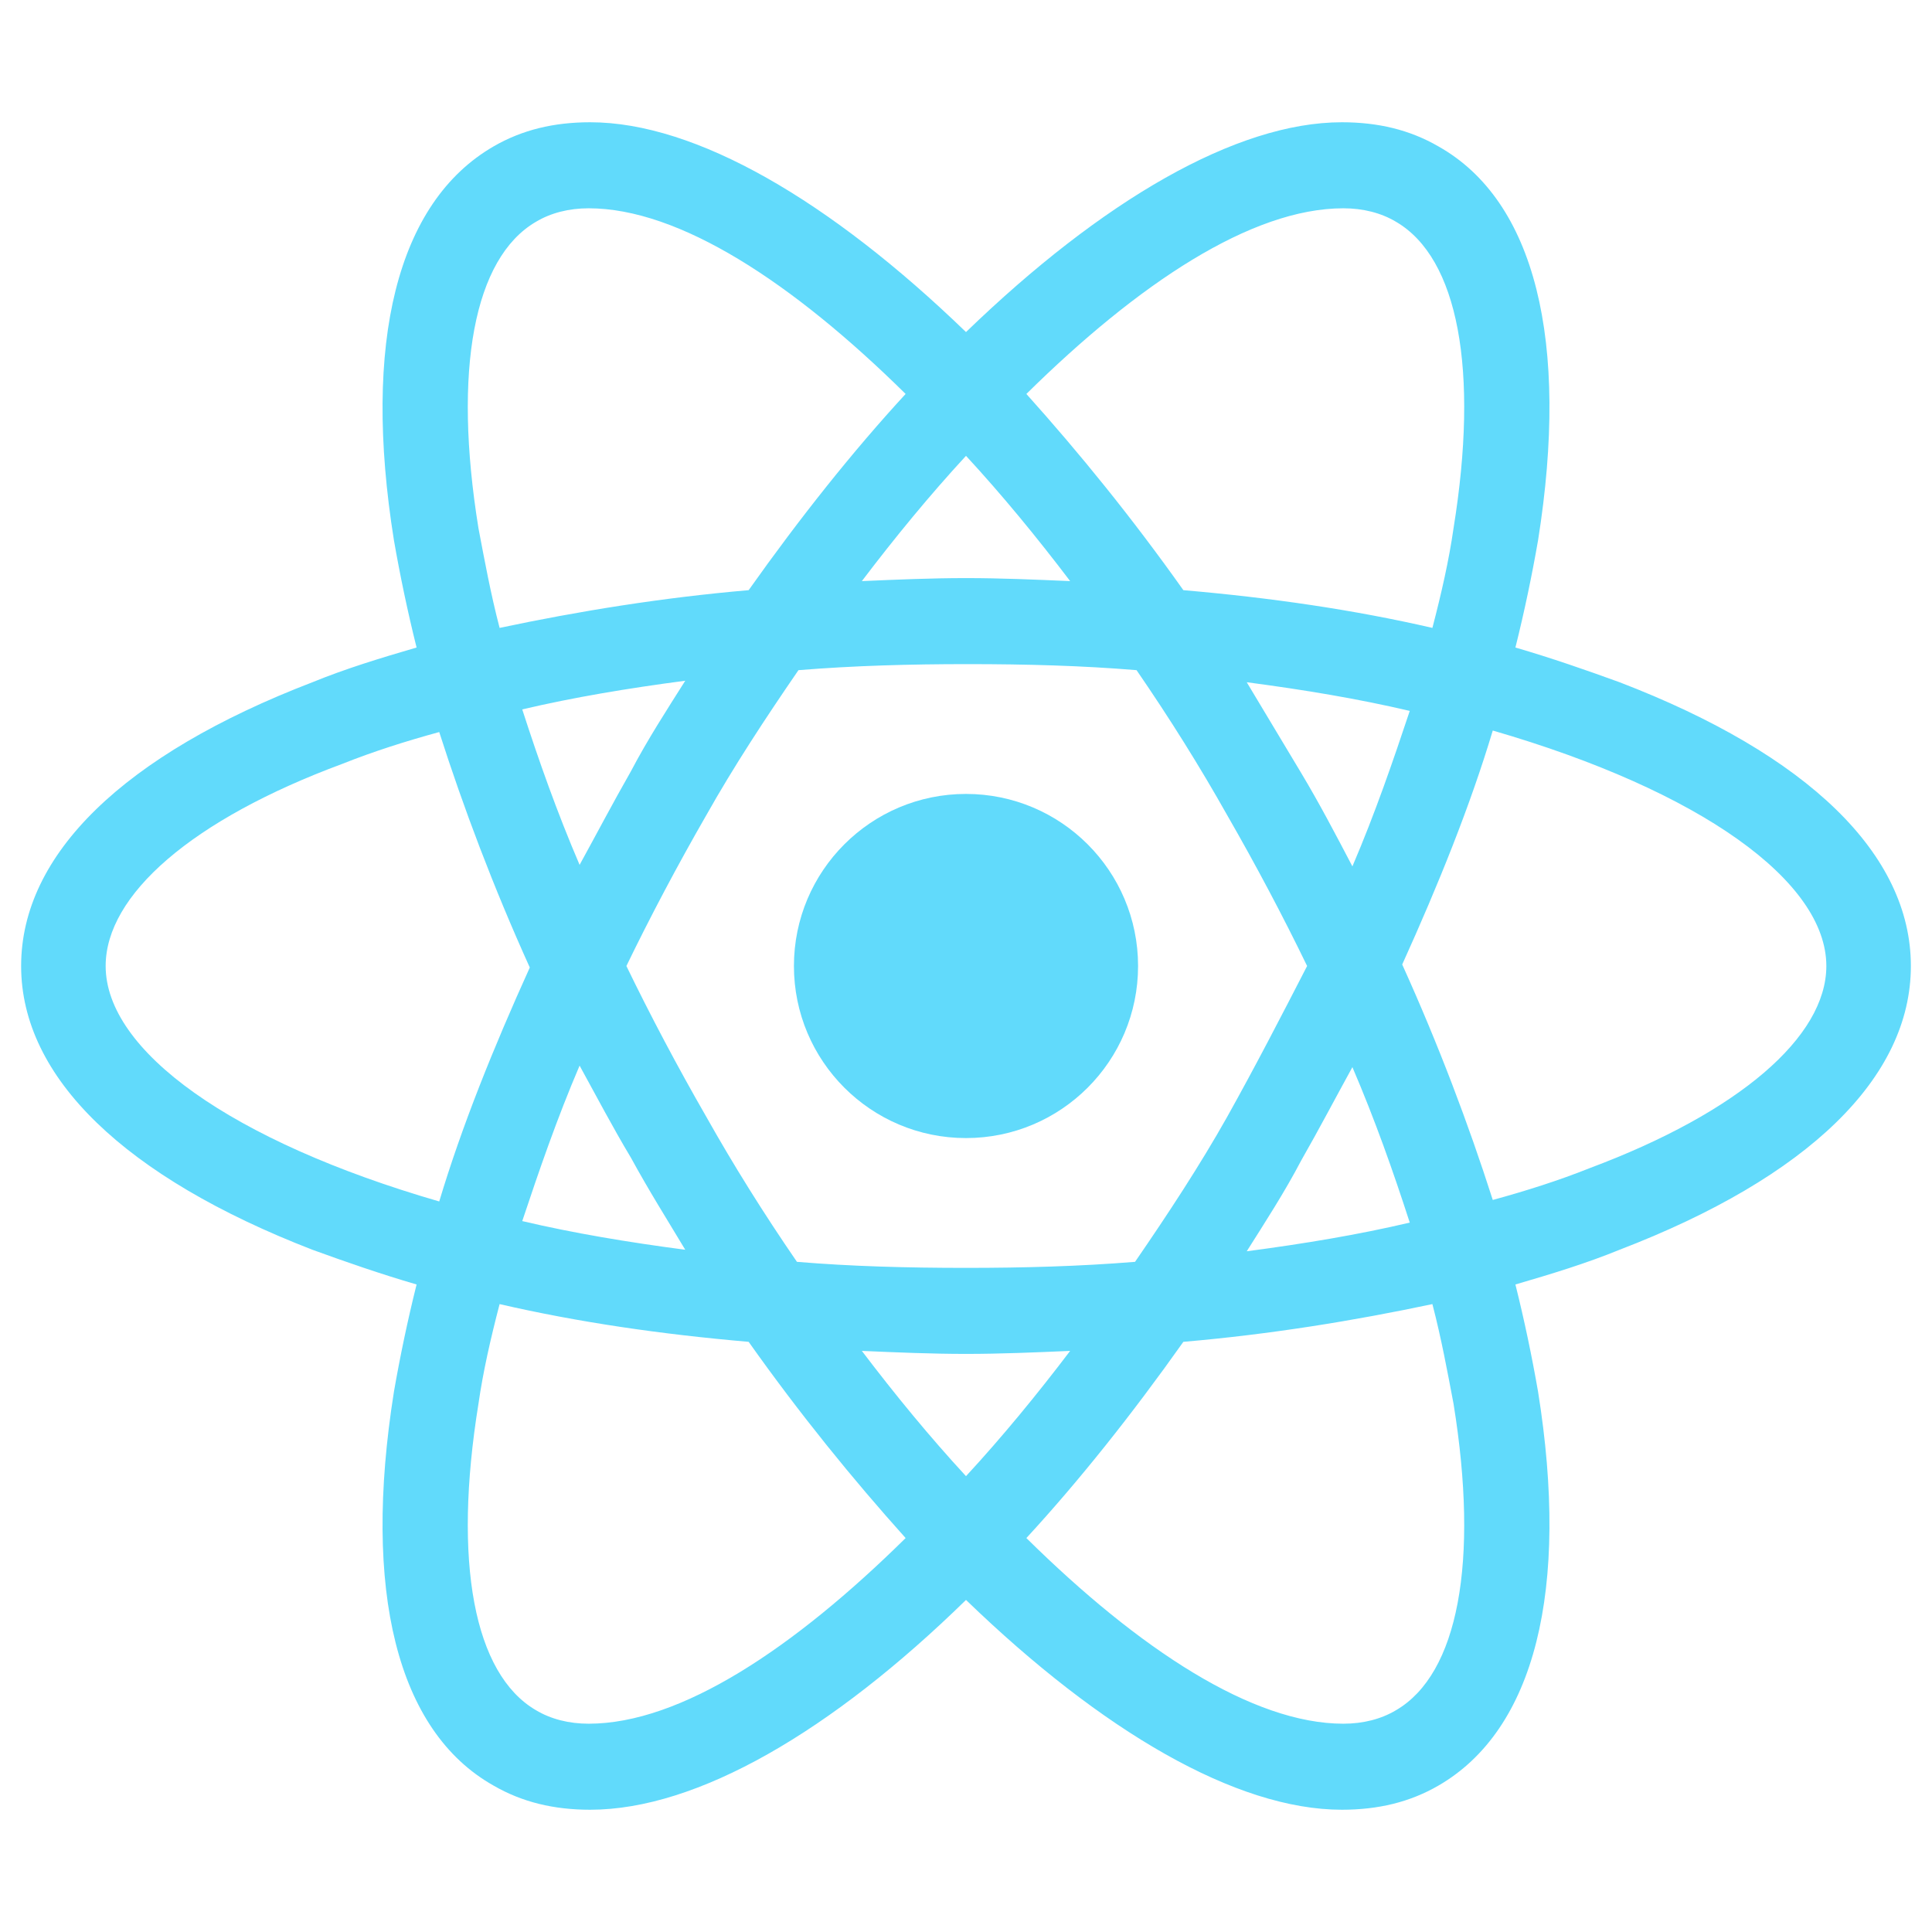
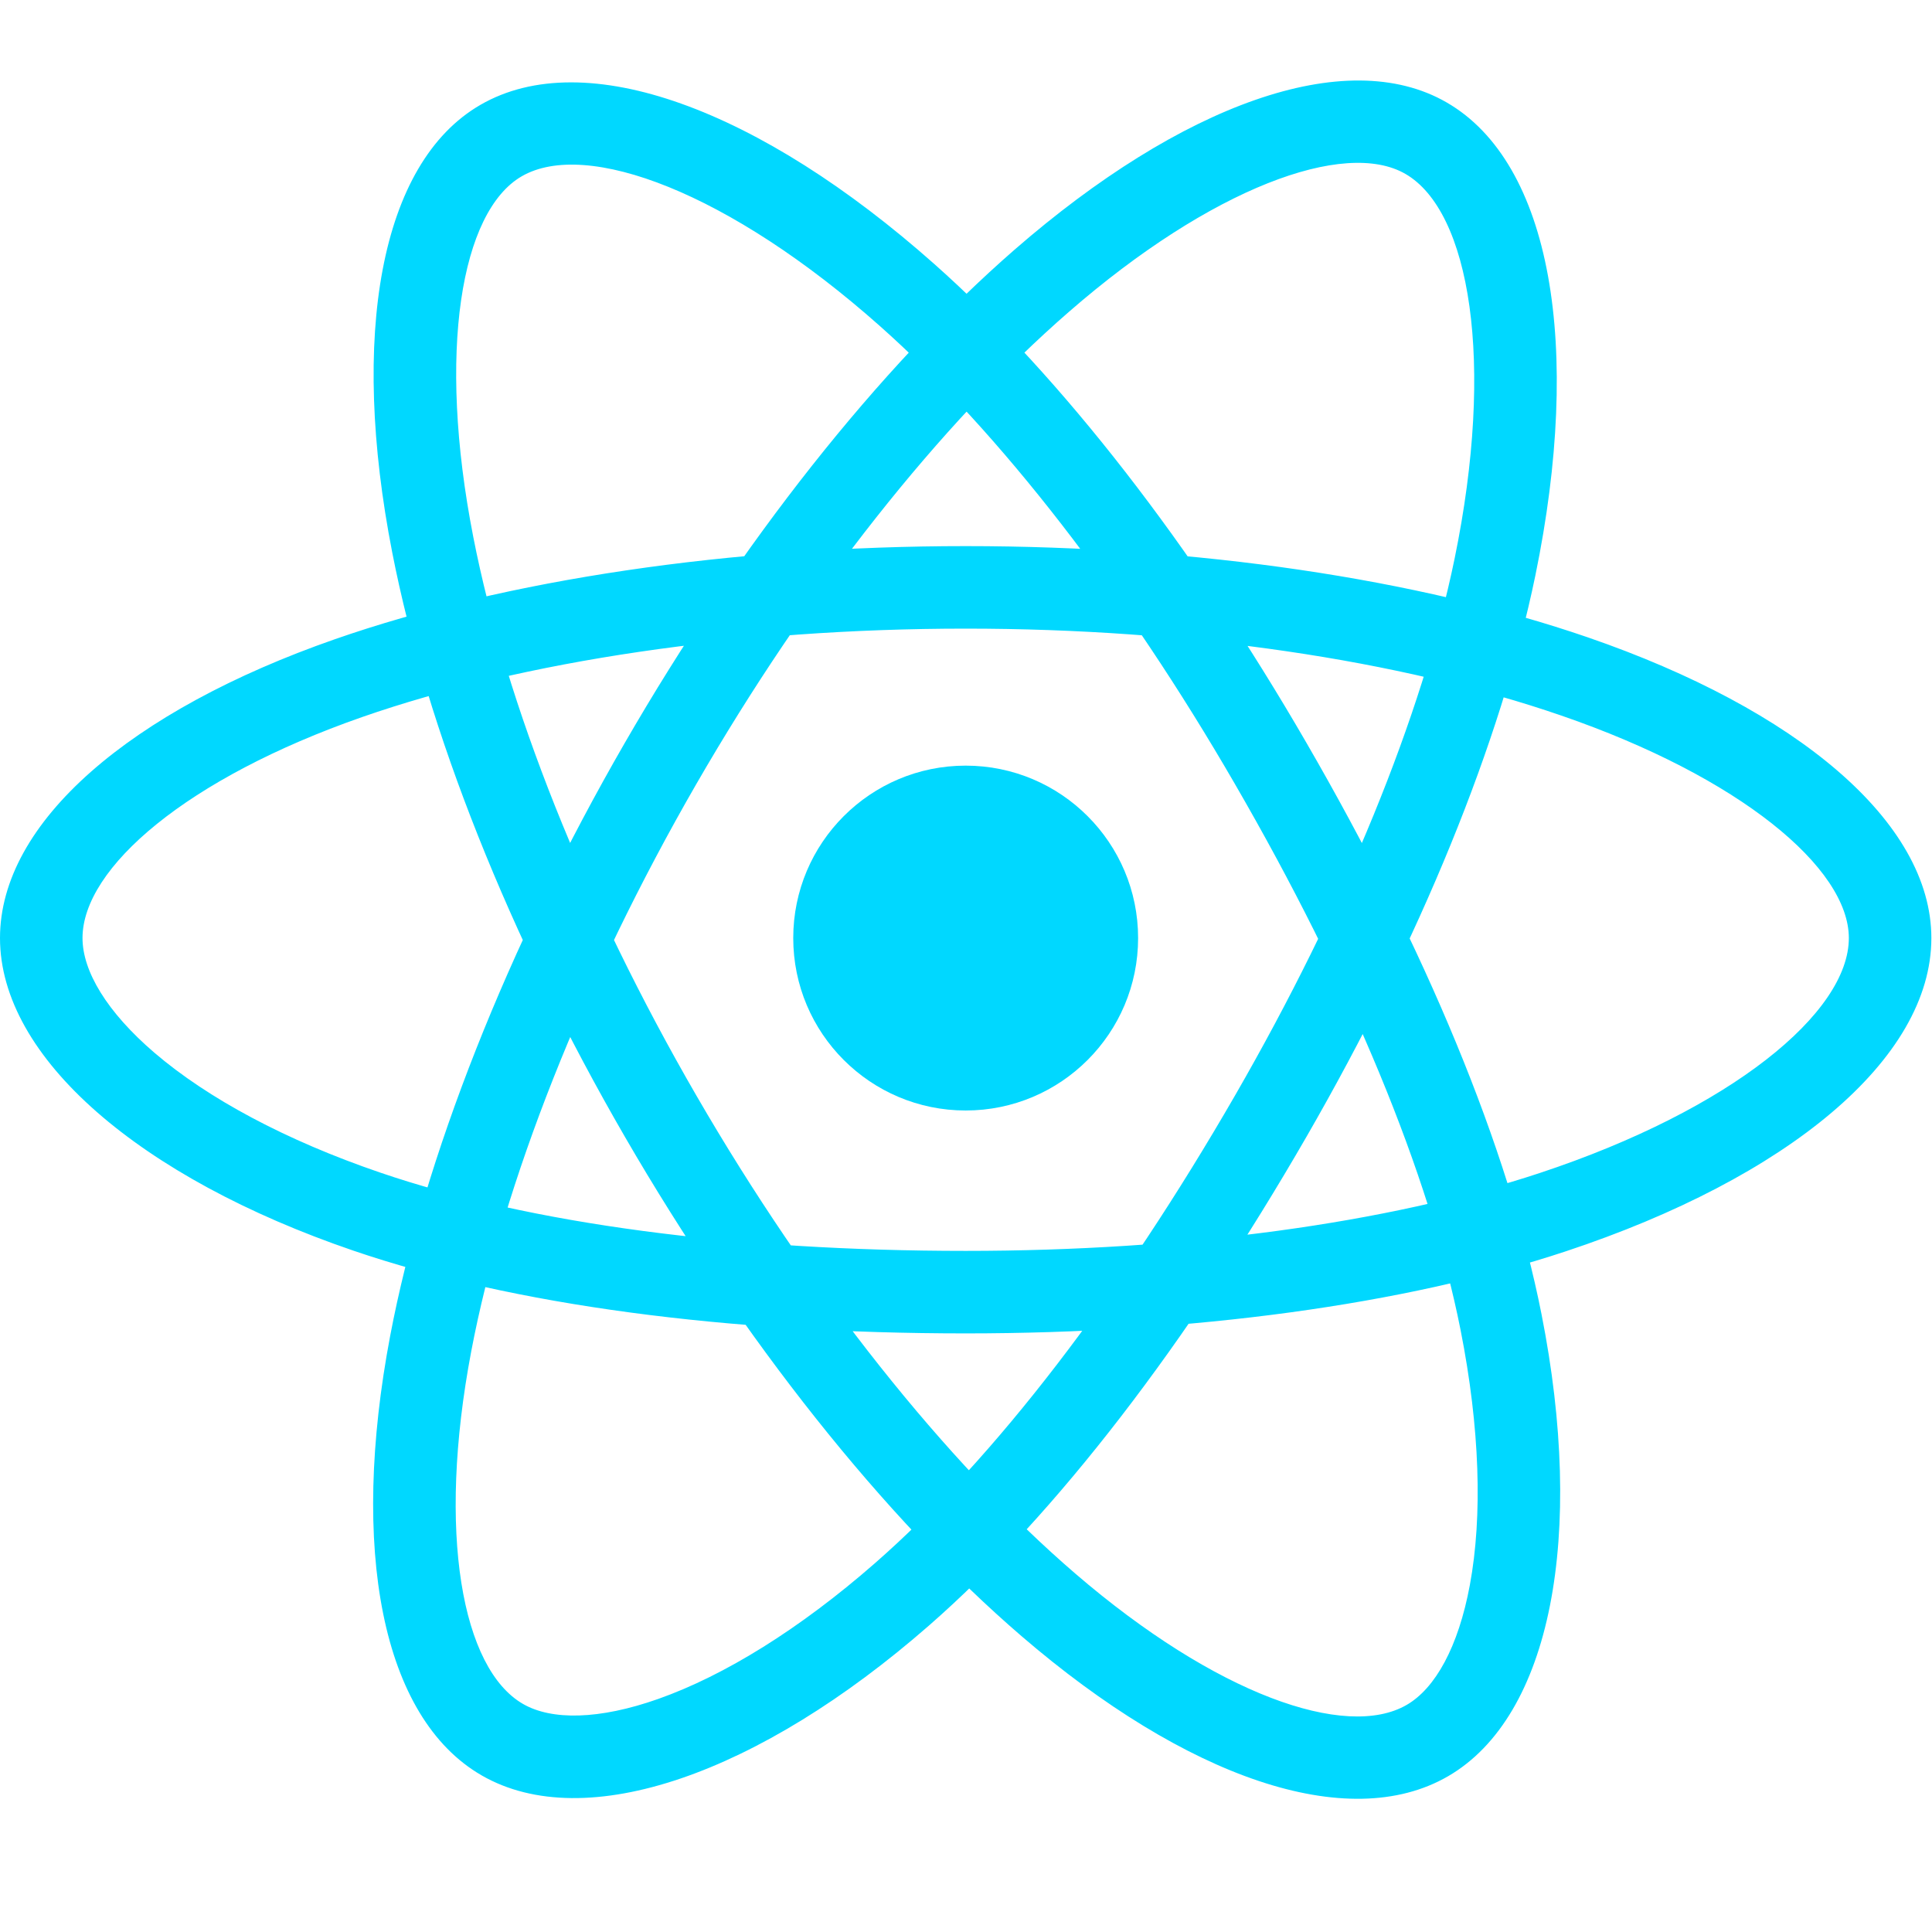
- <svg viewBox="0 0 128 128">
-   <g fill="#61DAFB">
-     <circle cx="64" cy="64" r="11.4" />
-     <path d="M107.3 45.2c-2.2-.8-4.5-1.6-6.9-2.3.6-2.4 1.1-4.8 1.5-7.1 2.1-13.2-.2-22.5-6.6-26.1-1.9-1.1-4-1.6-6.4-1.6-7 0-15.9 5.2-24.9 13.9-9-8.7-17.9-13.9-24.9-13.9-2.4 0-4.5.5-6.4 1.6-6.4 3.7-8.7 13-6.6 26.1.4 2.3.9 4.7 1.5 7.1-2.4.7-4.7 1.4-6.9 2.3C8.2 50 1.4 56.6 1.4 64s6.9 14 19.3 18.8c2.2.8 4.5 1.6 6.9 2.3-.6 2.4-1.1 4.8-1.5 7.1-2.1 13.2.2 22.5 6.6 26.1 1.9 1.1 4 1.6 6.4 1.6 7.1 0 16-5.2 24.9-13.9 9 8.7 17.9 13.9 24.9 13.9 2.4 0 4.5-.5 6.4-1.6 6.4-3.7 8.7-13 6.6-26.1-.4-2.3-.9-4.7-1.5-7.1 2.4-.7 4.7-1.4 6.9-2.3 12.5-4.8 19.3-11.4 19.3-18.8s-6.8-14-19.3-18.8zM92.5 14.7c4.1 2.4 5.5 9.8 3.8 20.3-.3 2.1-.8 4.3-1.4 6.6-5.2-1.2-10.7-2-16.5-2.5-3.4-4.8-6.9-9.1-10.4-13 7.4-7.3 14.9-12.3 21-12.3 1.3 0 2.5.3 3.5.9zM81.3 74c-1.8 3.2-3.9 6.4-6.1 9.6-3.7.3-7.4.4-11.2.4-3.9 0-7.6-.1-11.2-.4-2.2-3.2-4.2-6.4-6-9.6-1.9-3.3-3.7-6.7-5.3-10 1.6-3.3 3.4-6.7 5.3-10 1.8-3.2 3.9-6.4 6.1-9.6 3.7-.3 7.4-.4 11.2-.4 3.9 0 7.6.1 11.2.4 2.2 3.2 4.2 6.4 6 9.6 1.9 3.3 3.7 6.7 5.3 10-1.7 3.3-3.4 6.6-5.3 10zm8.3-3.3c1.5 3.5 2.7 6.9 3.8 10.3-3.4.8-7 1.4-10.8 1.9 1.2-1.9 2.5-3.9 3.6-6 1.2-2.1 2.3-4.2 3.4-6.2zM64 97.8c-2.4-2.6-4.7-5.4-6.9-8.3 2.3.1 4.6.2 6.9.2 2.3 0 4.6-.1 6.9-.2-2.2 2.9-4.5 5.7-6.9 8.3zm-18.6-15c-3.8-.5-7.4-1.1-10.8-1.9 1.1-3.3 2.3-6.8 3.8-10.3 1.1 2 2.2 4.1 3.4 6.1 1.2 2.2 2.4 4.1 3.6 6.1zm-7-25.5c-1.5-3.5-2.7-6.9-3.8-10.3 3.4-.8 7-1.4 10.8-1.9-1.2 1.9-2.5 3.9-3.6 6-1.2 2.1-2.3 4.2-3.4 6.2zM64 30.2c2.4 2.6 4.7 5.4 6.9 8.3-2.3-.1-4.6-.2-6.9-.2-2.3 0-4.6.1-6.9.2 2.2-2.9 4.5-5.7 6.9-8.3zm22.2 21l-3.6-6c3.8.5 7.4 1.1 10.8 1.9-1.1 3.3-2.3 6.8-3.8 10.3-1.1-2.1-2.2-4.2-3.4-6.2zM31.7 35c-1.7-10.5-.3-17.9 3.8-20.3 1-.6 2.2-.9 3.5-.9 6 0 13.5 4.9 21 12.3-3.5 3.8-7 8.2-10.4 13-5.8.5-11.3 1.4-16.5 2.5-.6-2.3-1-4.5-1.4-6.6zM7 64c0-4.7 5.7-9.7 15.7-13.4 2-.8 4.2-1.5 6.4-2.1 1.6 5 3.6 10.3 6 15.6-2.4 5.3-4.5 10.5-6 15.5C15.3 75.6 7 69.6 7 64zm28.5 49.3c-4.1-2.4-5.5-9.8-3.8-20.3.3-2.1.8-4.3 1.4-6.6 5.2 1.2 10.7 2 16.5 2.5 3.4 4.8 6.9 9.1 10.4 13-7.4 7.3-14.9 12.3-21 12.3-1.3 0-2.5-.3-3.5-.9zM96.3 93c1.7 10.5.3 17.9-3.8 20.3-1 .6-2.2.9-3.5.9-6 0-13.5-4.9-21-12.3 3.5-3.8 7-8.2 10.4-13 5.8-.5 11.3-1.4 16.5-2.5.6 2.3 1 4.5 1.4 6.6zm9-15.6c-2 .8-4.2 1.5-6.4 2.1-1.6-5-3.6-10.3-6-15.6 2.4-5.3 4.5-10.5 6-15.5 13.8 4 22.1 10 22.1 15.6 0 4.7-5.8 9.7-15.7 13.4z">
-         </path>
+ <svg xmlns="http://www.w3.org/2000/svg" width="800px" height="800px" viewBox="0 0 24 24">
+   <g fill="#00D8FF" fill-rule="evenodd">
+     <circle cx="11.996" cy="11.653" r="2.142" />
+     <path fill-rule="nonzero" d="M11.996,7.809 C14.764,7.809 17.393,8.199 19.392,8.888 C21.612,9.652 22.967,10.782 22.967,11.653 C22.967,12.58 21.504,13.784 19.129,14.571 C17.239,15.197 14.709,15.539 11.996,15.539 C9.145,15.539 6.587,15.204 4.719,14.565 C3.549,14.165 2.583,13.646 1.92,13.079 C1.325,12.569 1.025,12.063 1.025,11.653 C1.025,10.779 2.327,9.665 4.5,8.907 C6.499,8.21 9.193,7.809 11.996,7.809 L11.996,7.809 L11.996,7.809 L11.996,7.809 L11.996,7.809 M11.996,6.784 C9.084,6.784 6.278,7.202 4.162,7.94 C1.622,8.825 0,10.213 0,11.653 C0,13.139 1.741,14.631 4.387,15.535 C6.376,16.215 9.041,16.564 11.996,16.564 C14.812,16.564 17.447,16.208 19.452,15.544 C22.202,14.632 23.992,13.159 23.992,11.653 C23.992,10.208 22.317,8.811 19.726,7.918 C17.613,7.191 14.872,6.784 11.996,6.784 L11.996,6.784 L11.996,6.784 L11.996,6.784 L11.996,6.784 M8.648,9.743 C10.031,7.345 11.682,5.263 13.277,3.875 C15.048,2.333 16.704,1.725 17.458,2.16 C18.261,2.623 18.574,4.491 18.069,6.942 C17.667,8.892 16.699,11.254 15.344,13.605 C13.92,16.074 12.352,18.123 10.865,19.422 C9.934,20.236 9.001,20.813 8.179,21.104 C7.441,21.365 6.852,21.372 6.497,21.167 C5.74,20.731 5.425,19.046 5.854,16.786 C6.249,14.705 7.248,12.171 8.648,9.743 L8.648,9.743 L8.648,9.743 L8.648,9.743 L8.648,9.743 M7.76,9.231 C6.305,11.753 5.265,14.393 4.847,16.594 C4.346,19.237 4.737,21.336 5.984,22.055 C7.273,22.798 9.434,22.034 11.539,20.194 C13.122,18.811 14.756,16.676 16.232,14.117 C17.638,11.677 18.647,9.216 19.073,7.148 C19.657,4.311 19.275,2.024 17.97,1.272 C16.718,0.55 14.672,1.302 12.604,3.101 C10.919,4.569 9.197,6.74 7.76,9.231 L7.76,9.231 L7.76,9.231 L7.76,9.231 L7.76,9.231 M8.651,13.61 C7.264,11.215 6.285,8.744 5.879,6.669 C5.428,4.364 5.727,2.626 6.481,2.19 C7.283,1.725 9.058,2.388 10.929,4.049 C12.418,5.371 13.981,7.389 15.34,9.738 C16.769,12.205 17.761,14.586 18.144,16.523 C18.384,17.736 18.418,18.833 18.259,19.69 C18.116,20.46 17.829,20.974 17.474,21.179 C16.718,21.617 15.101,21.048 13.357,19.547 C11.752,18.166 10.055,16.036 8.651,13.61 L8.651,13.61 L8.651,13.61 L8.651,13.61 L8.651,13.61 M7.764,14.124 C9.223,16.643 10.99,18.863 12.689,20.324 C14.728,22.079 16.741,22.787 17.987,22.066 C19.274,21.321 19.692,19.067 19.149,16.324 C18.741,14.263 17.708,11.781 16.227,9.224 C14.817,6.787 13.188,4.684 11.609,3.282 C9.443,1.359 7.271,0.548 5.967,1.303 C4.717,2.027 4.347,4.176 4.873,6.866 C5.302,9.059 6.323,11.635 7.764,14.124 L7.764,14.124 L7.764,14.124 L7.764,14.124 L7.764,14.124" />
  </g>
</svg>
